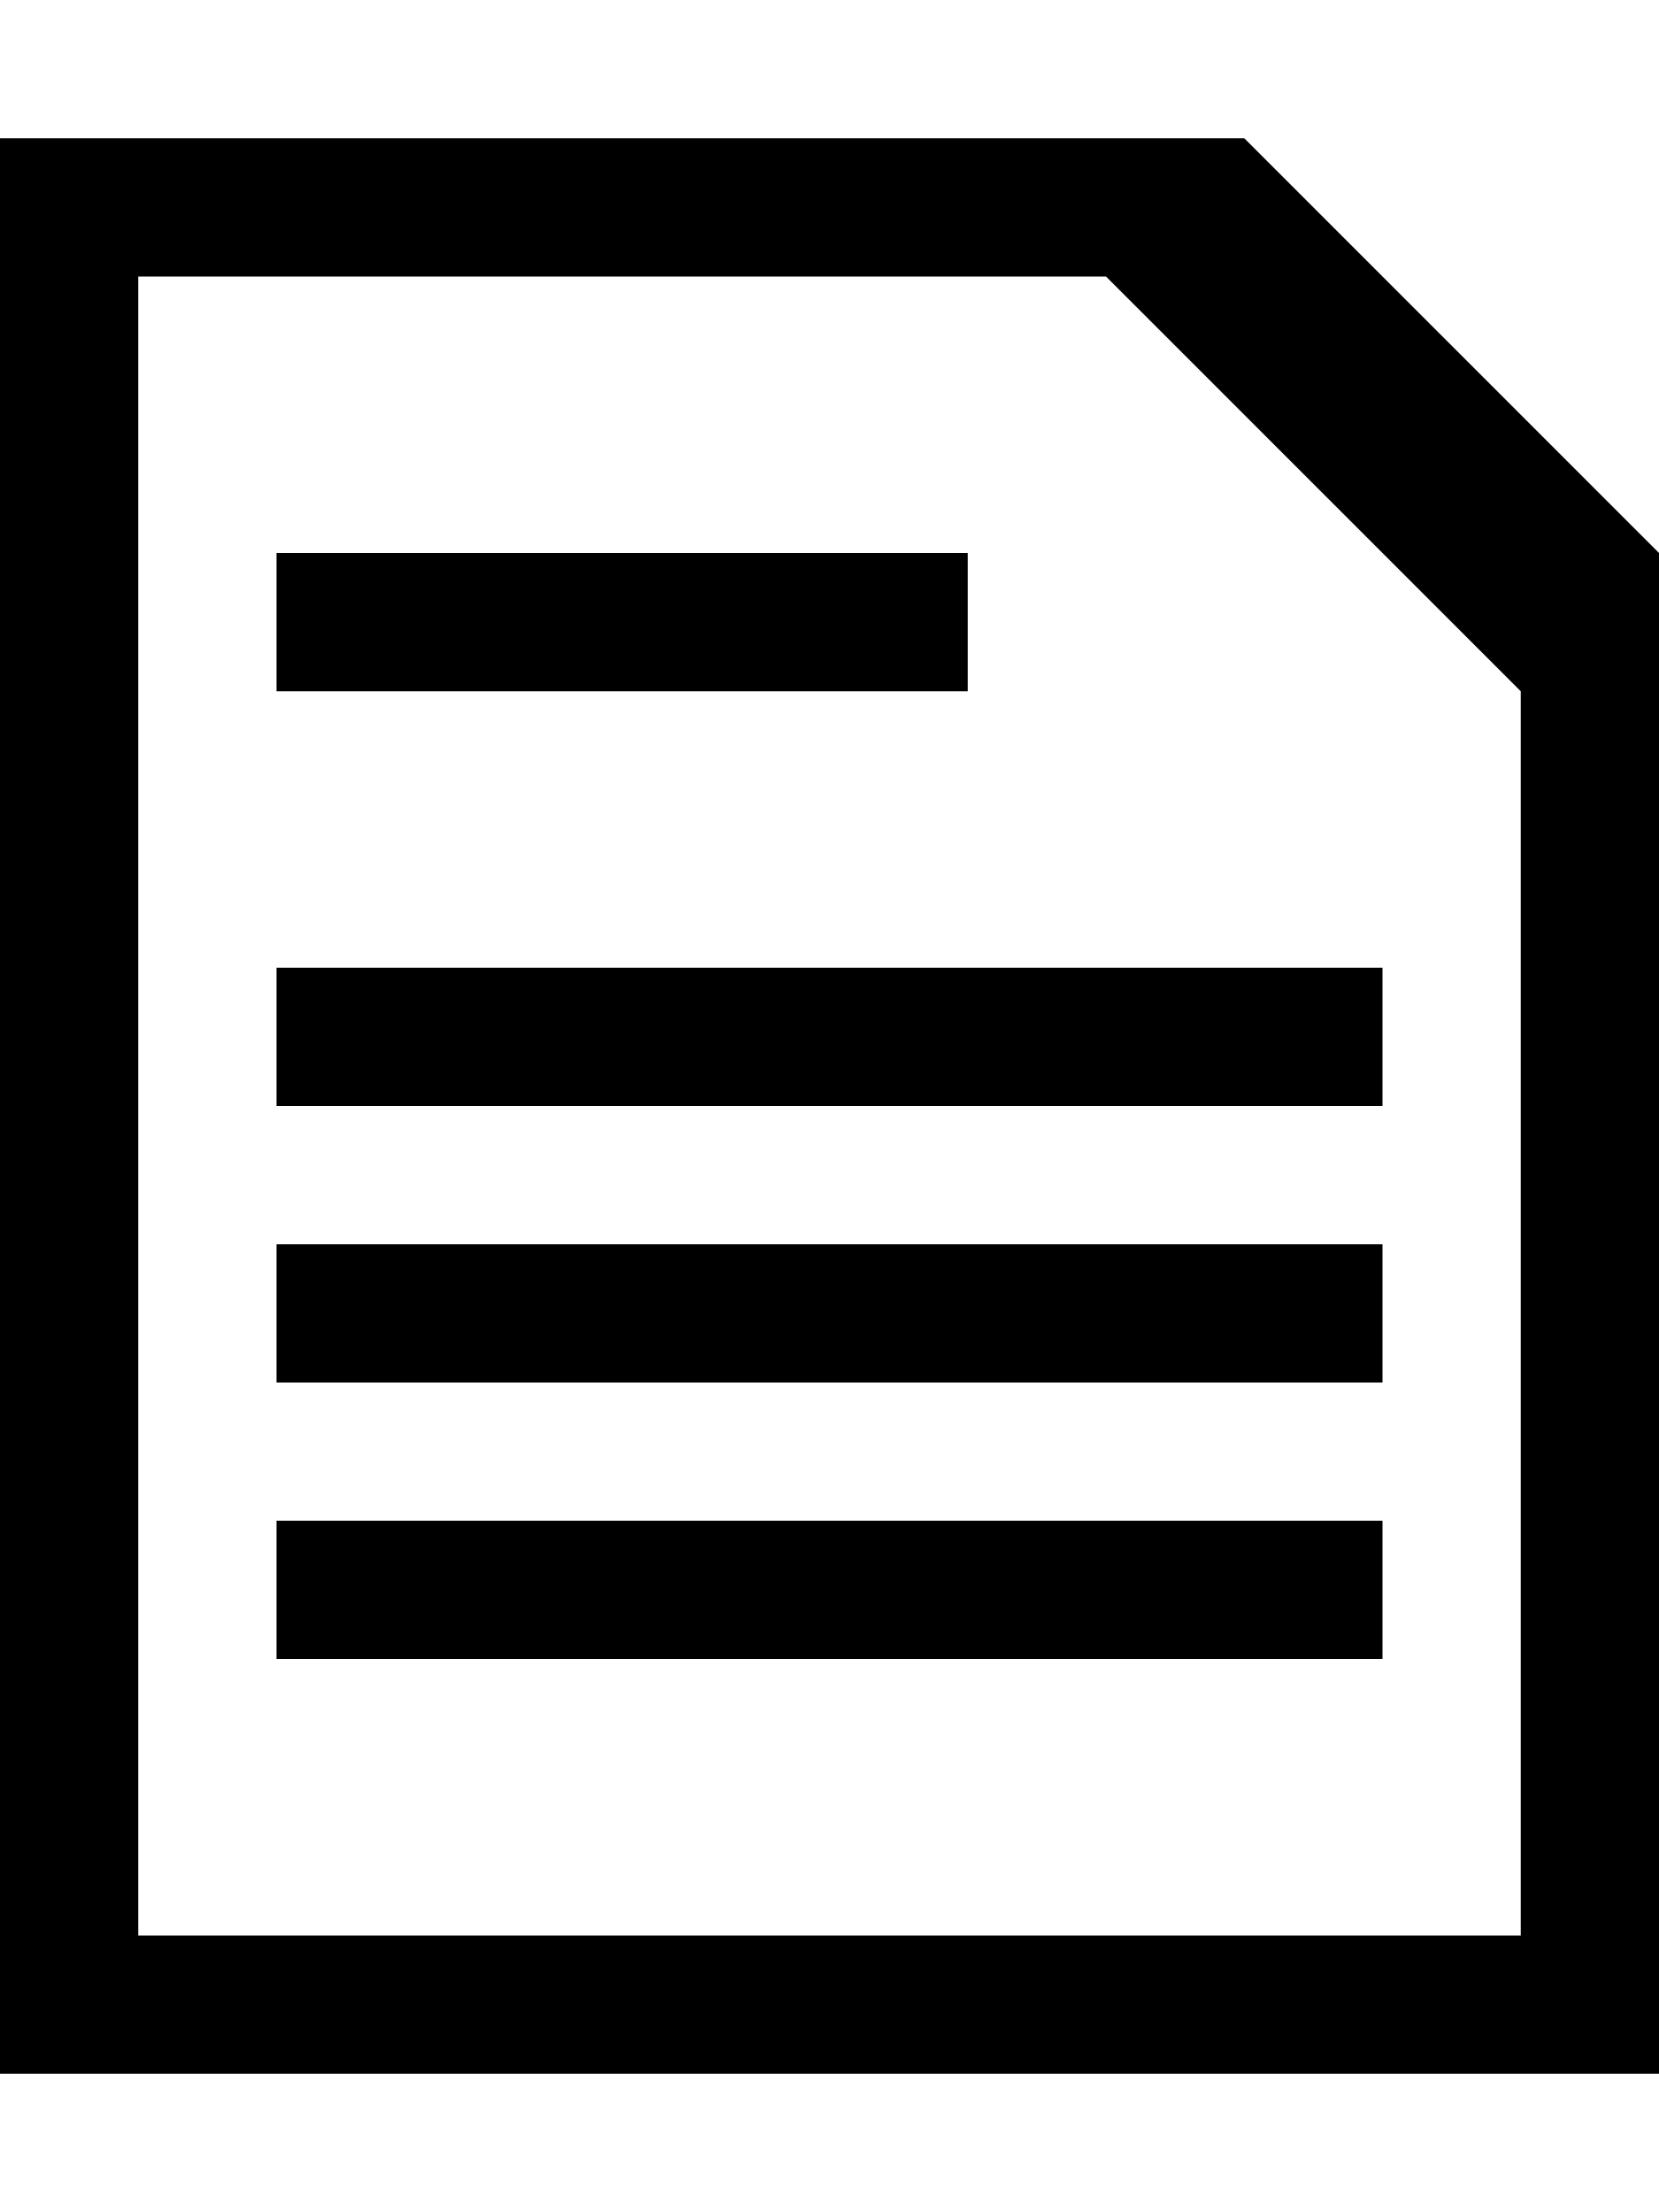
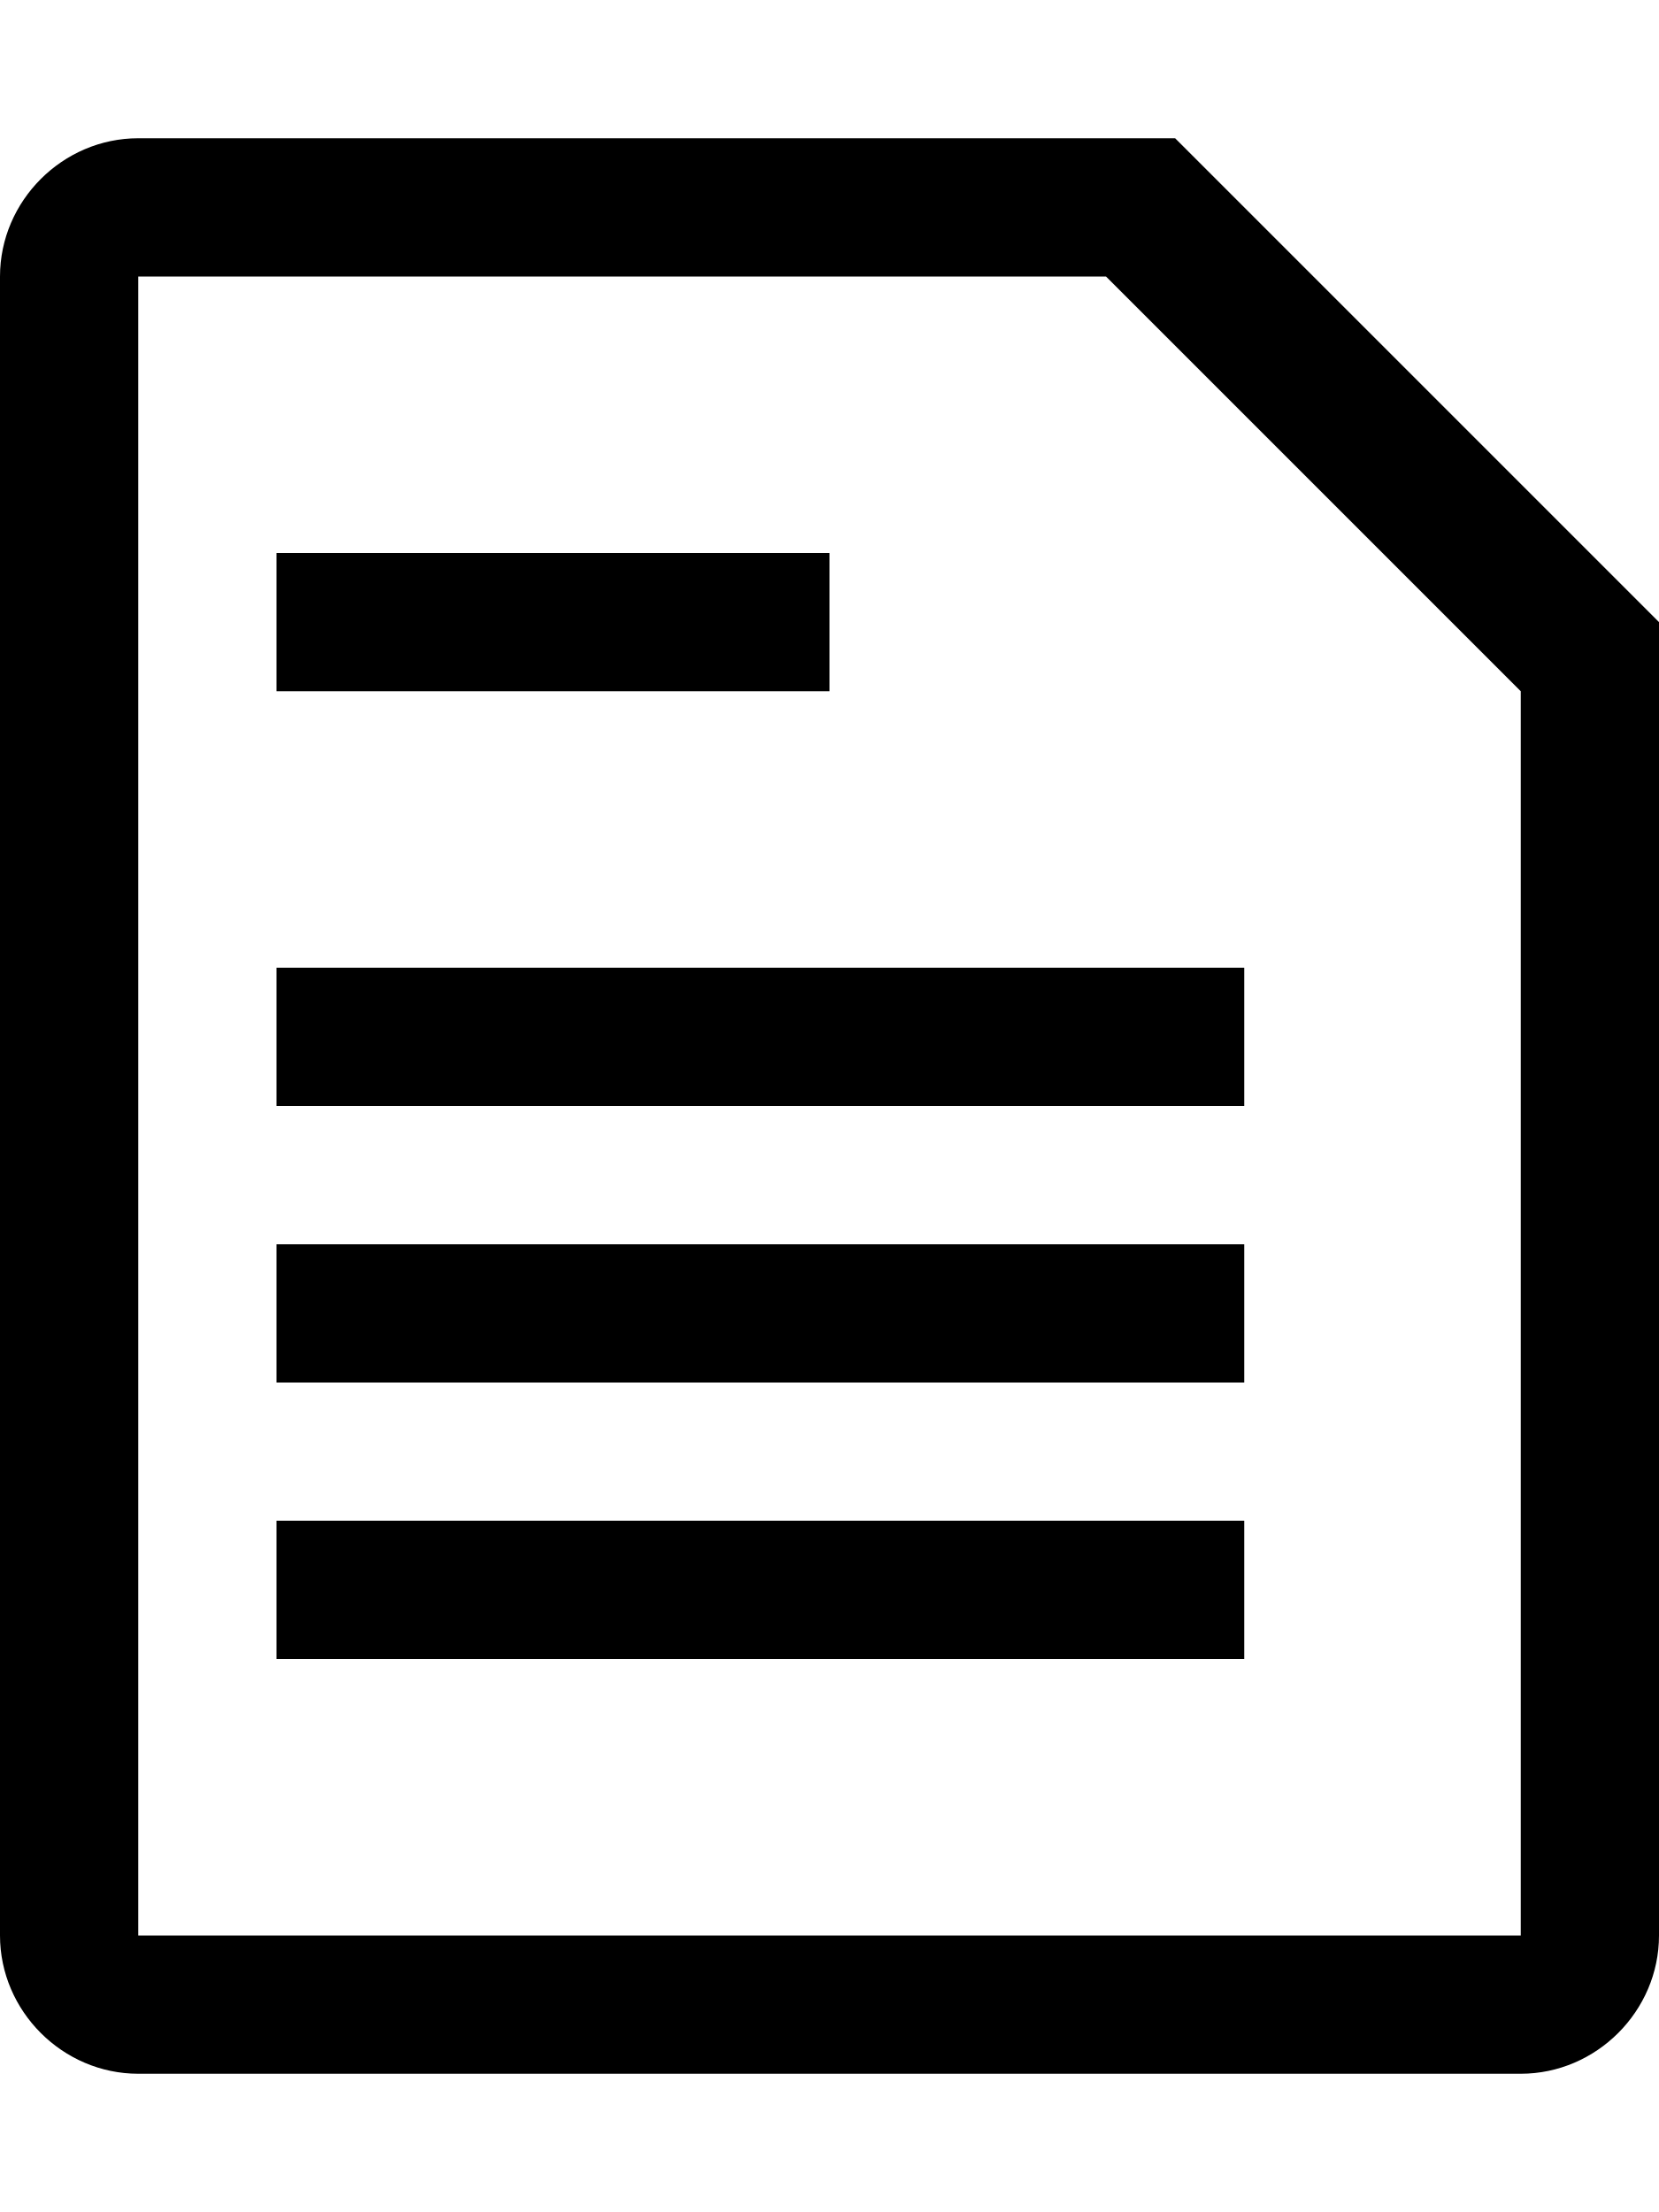
<svg xmlns="http://www.w3.org/2000/svg" height="1024" width="768">
-   <path d="M448 256H128v64h320V256zM576 64H0v896h768V256L576 64zM704 896H64V128h448l192 192V896zM128 768h512v-64H128V768zM128 640h512v-64H128V640zM128 512h512v-64H128V512z" />
+   <path d="M384 320H128v-64h256v64zM128 512h448v-64H128v64z m0 128h448v-64H128v64z m0 128h448v-64H128v64z m640-480v608c0 35-29 64-64 64H64c-35 0-64-29-64-64V128c0-35 29-64 64-64h480l224 224z m-64 32L512 128H64v768h640V320z" />
</svg>
